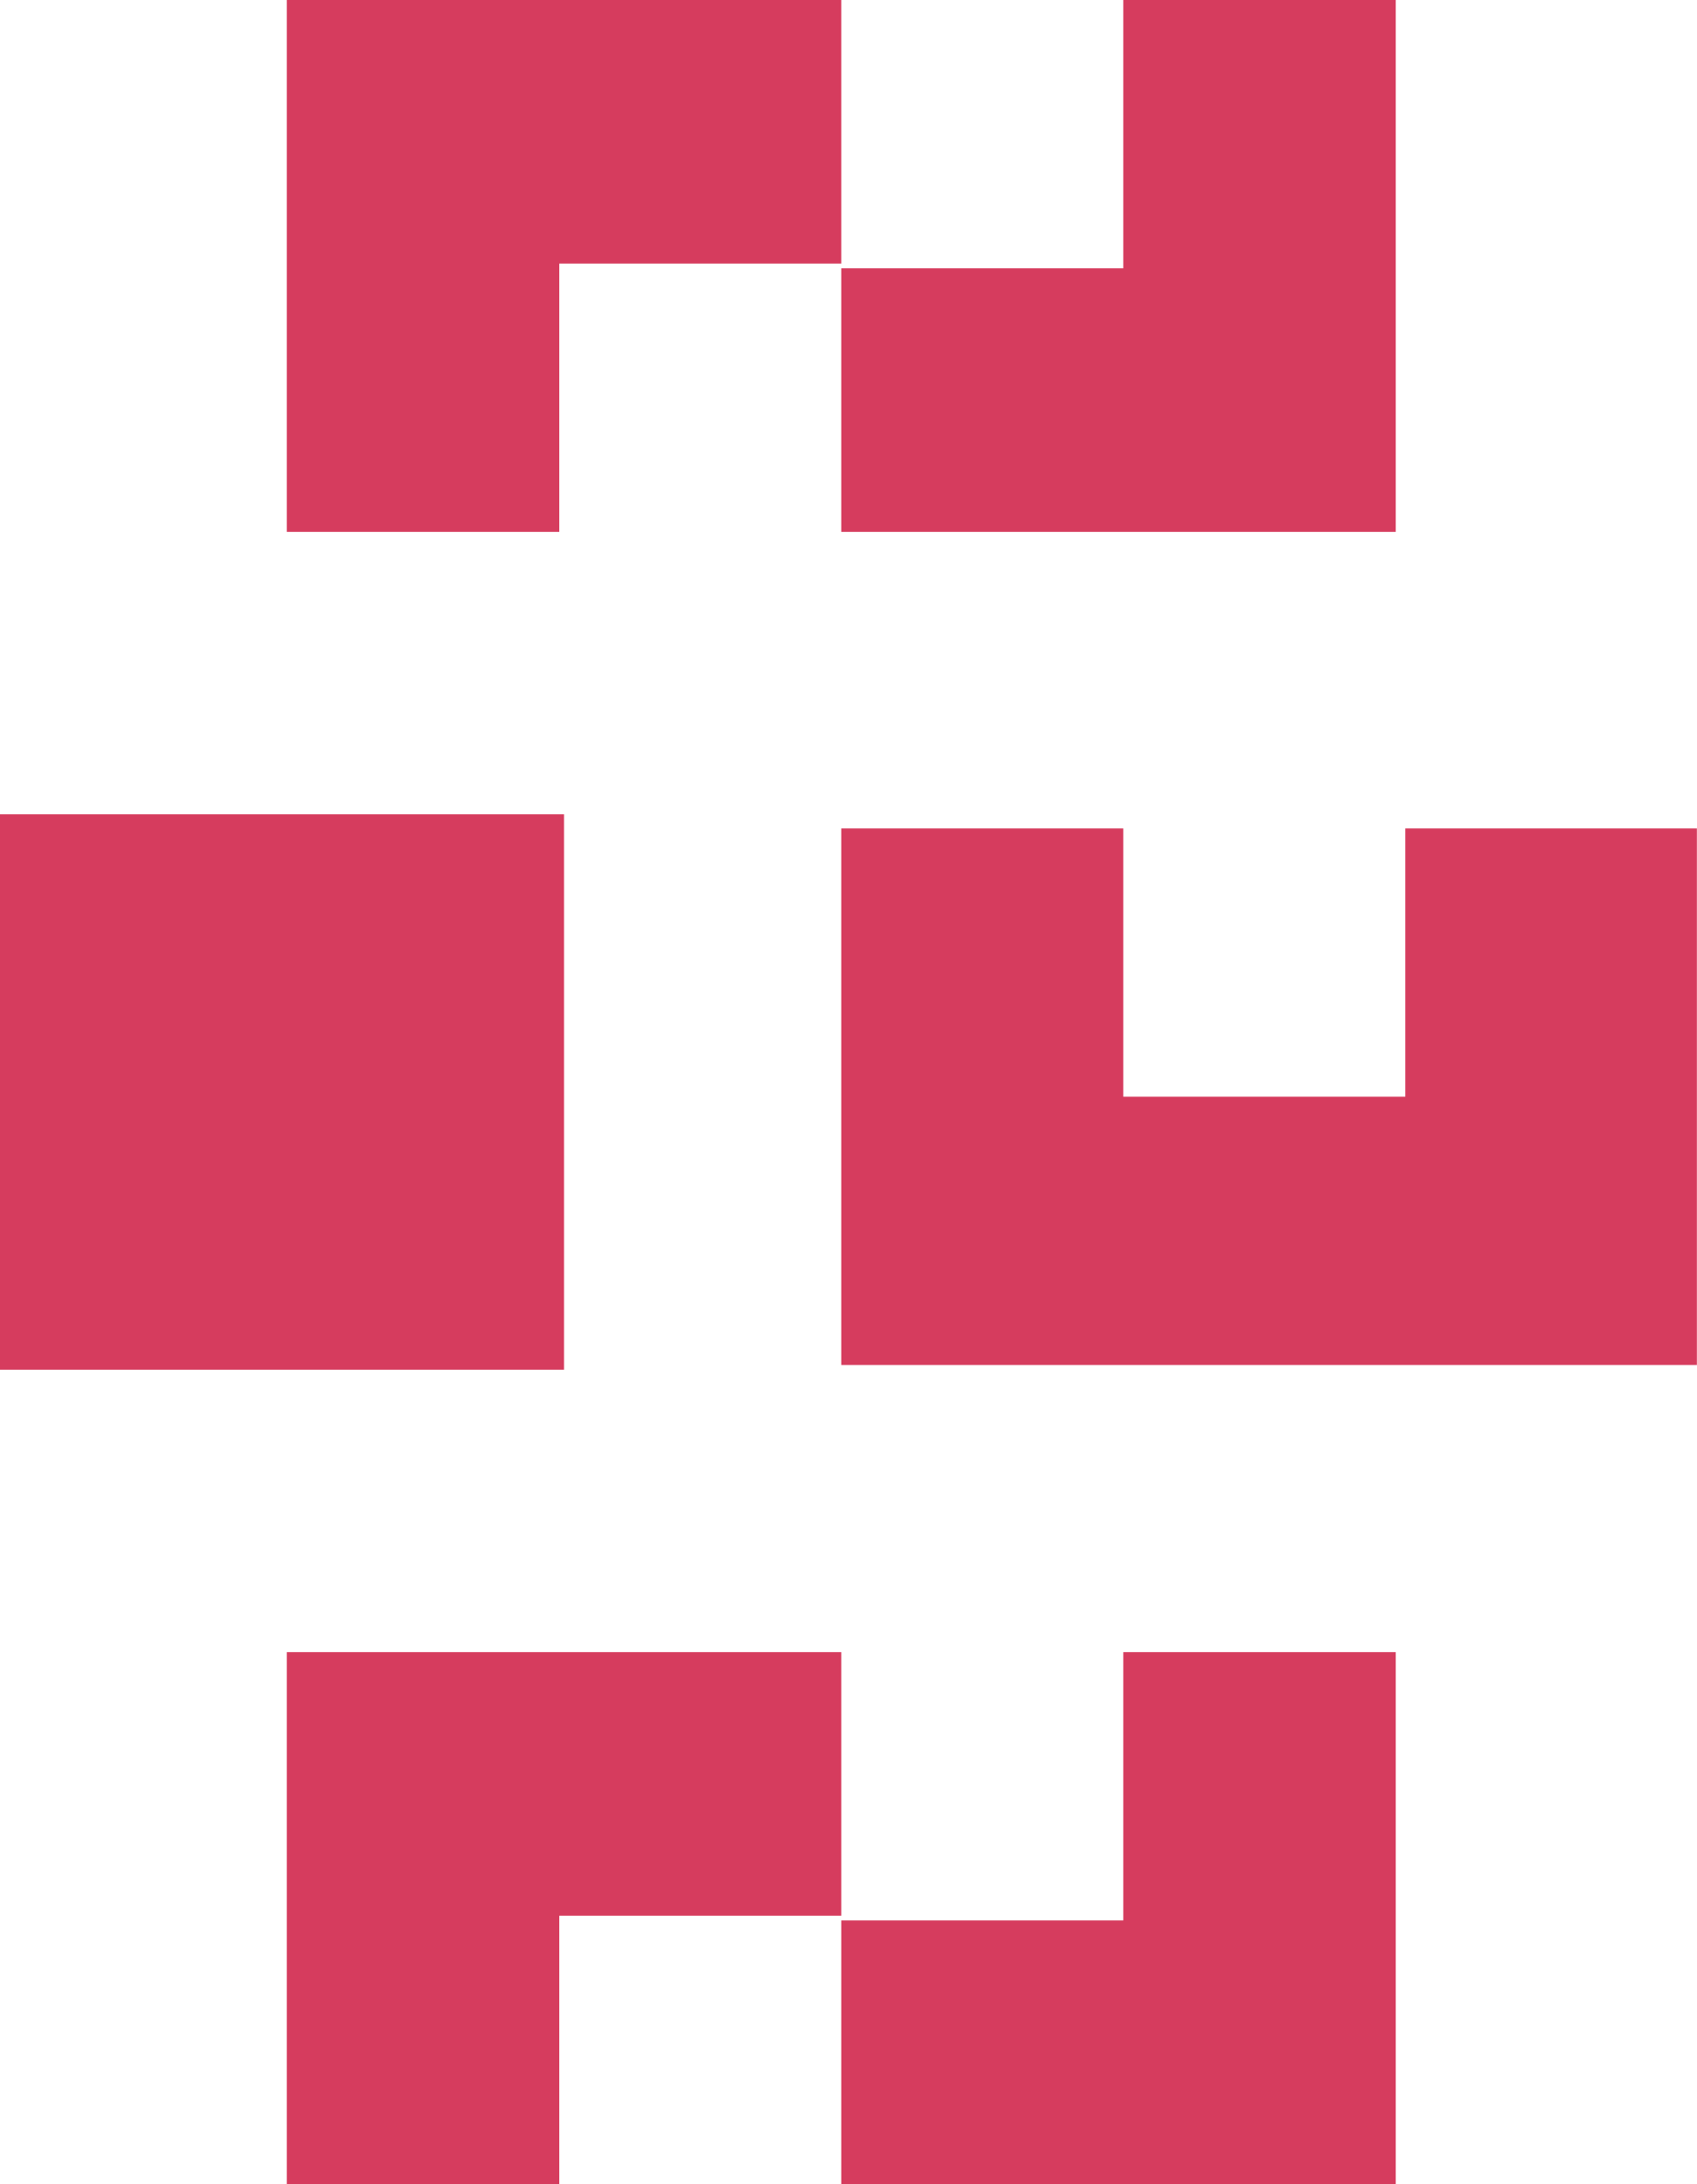
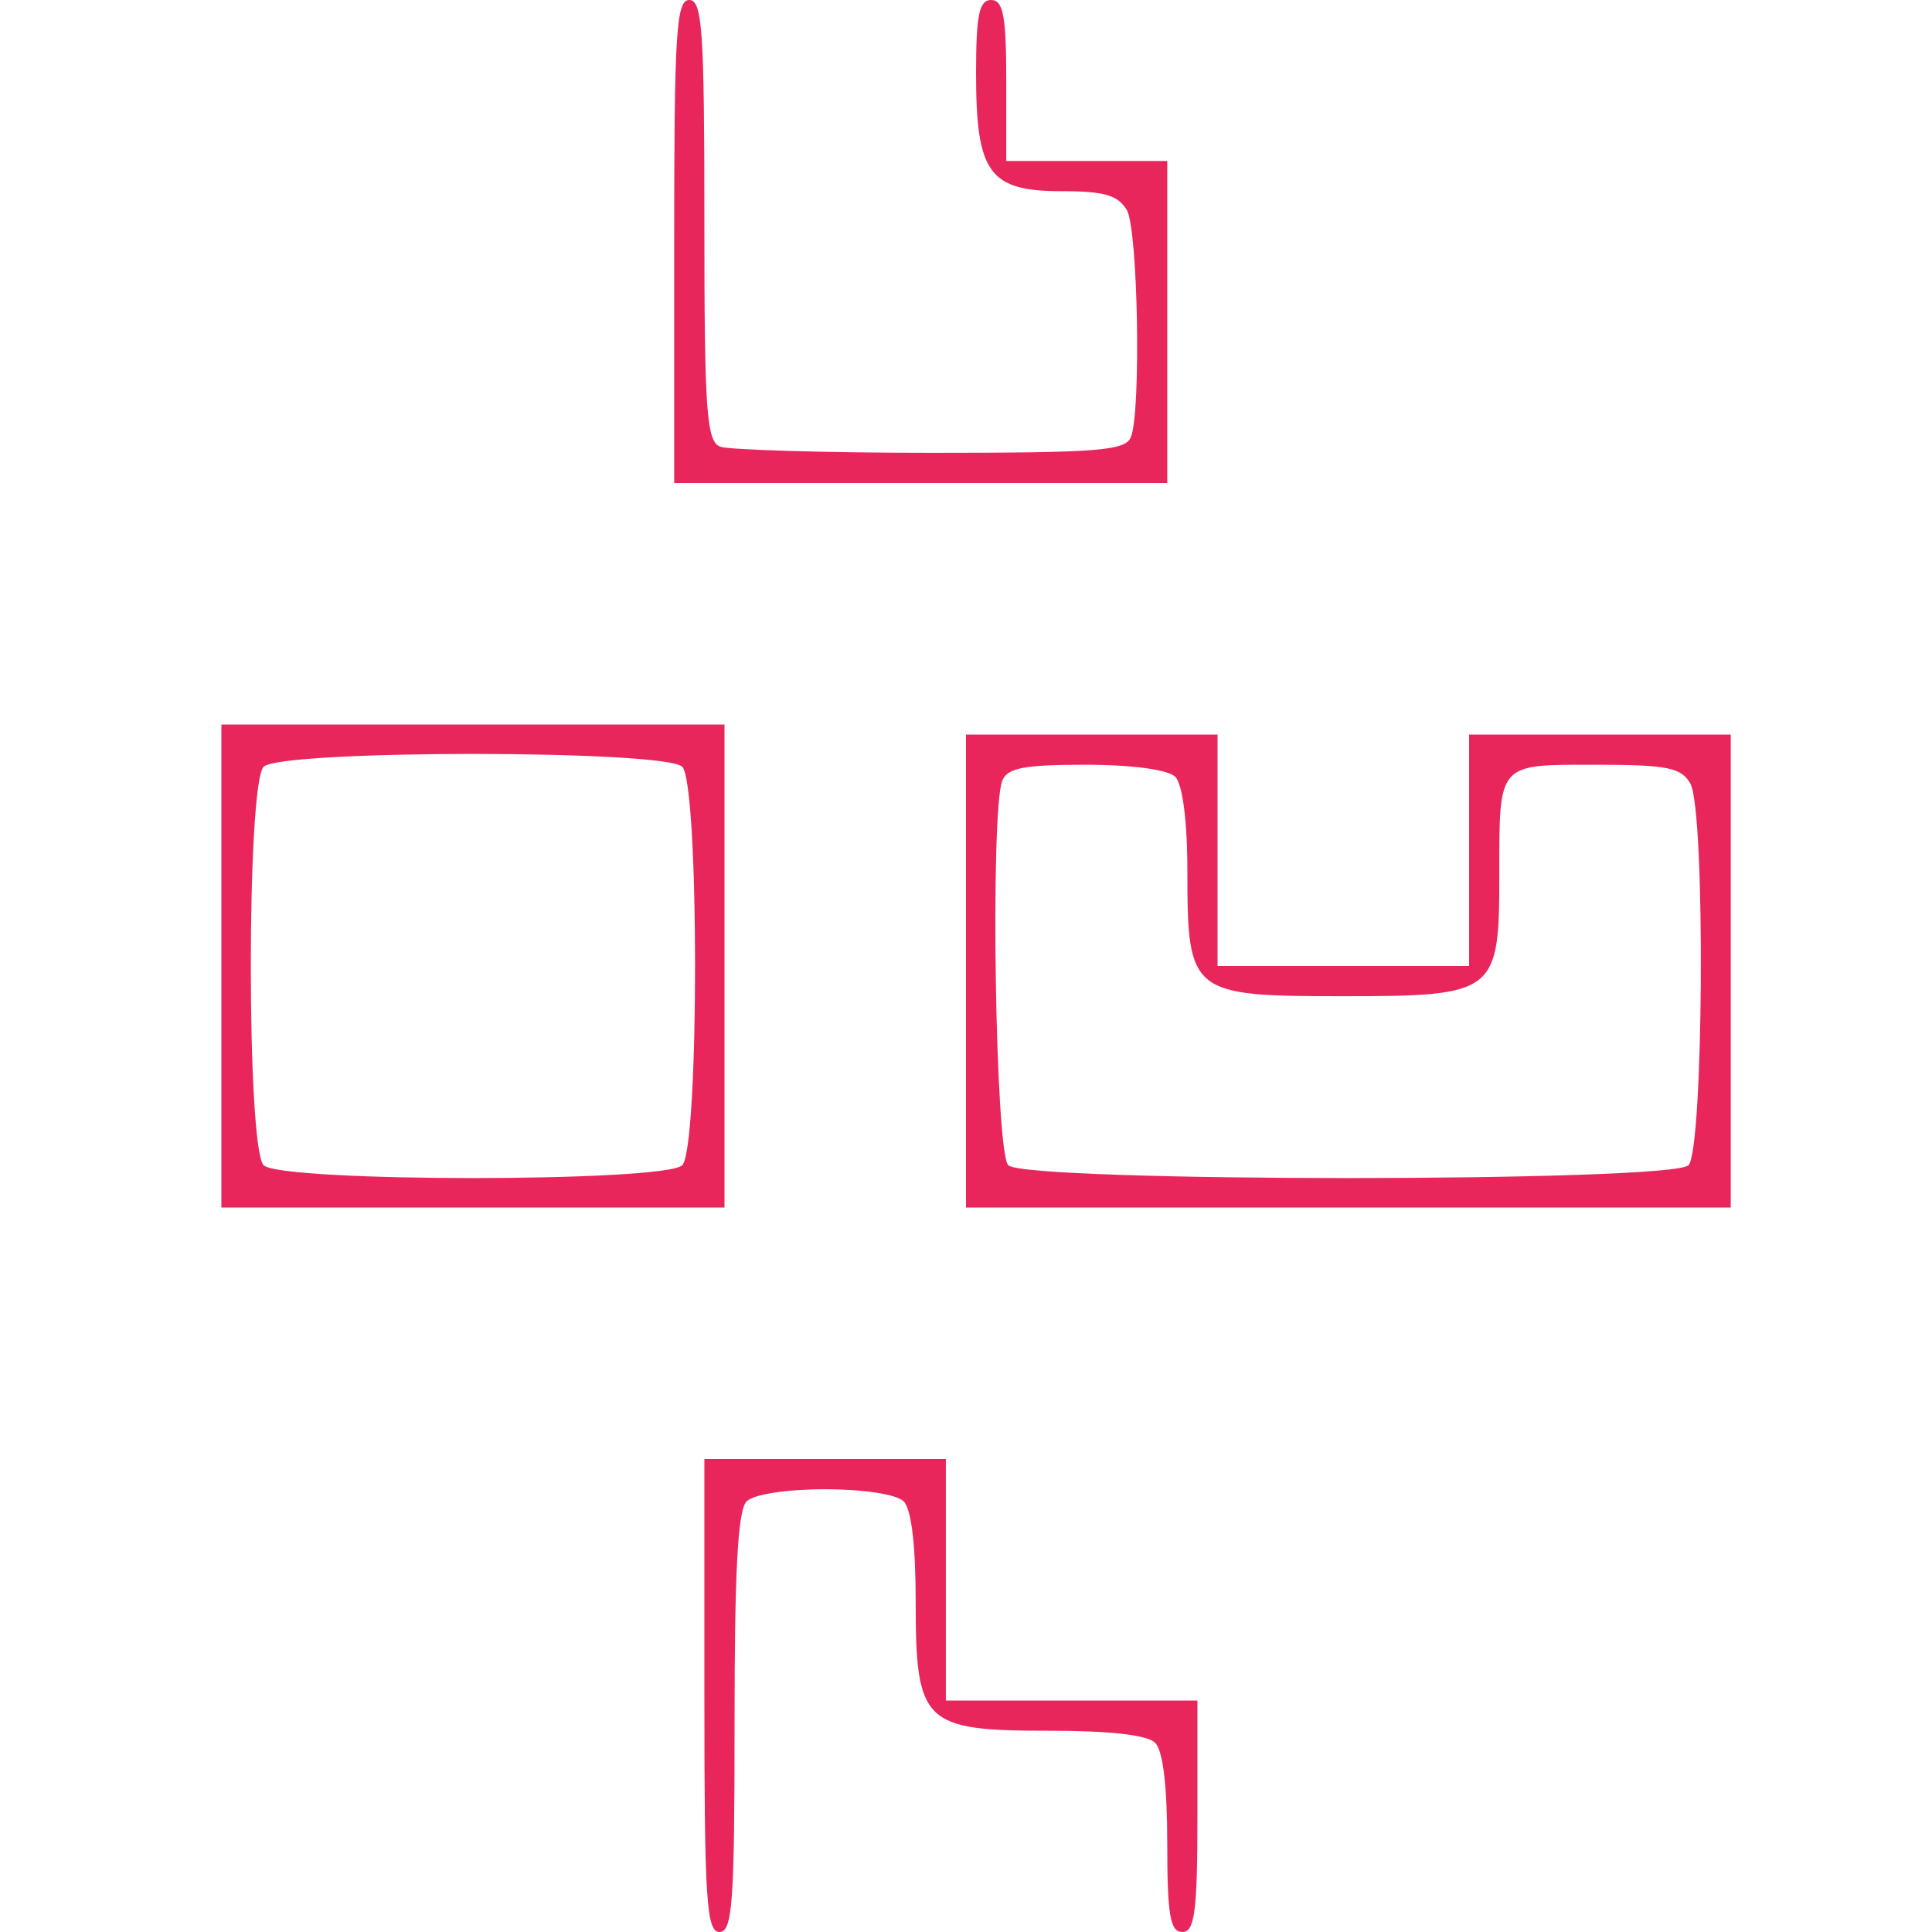
- <svg xmlns="http://www.w3.org/2000/svg" width="167" height="215" viewBox="0 0 167 215" fill="none">
-   <path d="M28.226 52.36V0H82.795V25.948H55.04V52.36H28.226Z" fill="#D63C5E" />
-   <path d="M28.226 215V162.64H82.795V188.588H55.04V215H28.226Z" fill="#D63C5E" />
-   <path d="M137.363 -0L137.363 52.36L82.794 52.36L82.794 26.412L110.549 26.412L110.549 -0L137.363 -0Z" fill="#D63C5E" />
-   <path d="M137.363 162.64L137.363 215L82.794 215L82.794 189.052L110.549 189.052L110.549 162.64L137.363 162.64Z" fill="#D63C5E" />
-   <path d="M110.549 81.552H82.794V134.375H167V81.552H138.304V107.963H110.549V81.552Z" fill="#D63C5E" />
-   <rect y="80.162" width="55.51" height="54.677" fill="#D63C5E" />
+ <svg xmlns="http://www.w3.org/2000/svg" version="1.0" width="192pt" height="192pt" viewBox="0 0 192 192" preserveAspectRatio="xMidYMid meet">
+   <g transform="translate(0,192) scale(0.1,-0.1)" fill="#e8265b" stroke="none">
+     <path d="M670 1680 l0 -240 245 0 245 0 0 160 0 160 -80 0 -80 0 0 80 c0 64 -3 80 -15 80 -12 0 -15 -15 -15 -73 0 -99 13 -117 85 -117 43 0 56 -4 65 -19 11 -21 14 -199 4 -225 -5 -14 -32 -16 -199 -16 -106 0 -200 3 -209 6 -14 5 -16 35 -16 225 0 188 -2 219 -15 219 -13 0 -15 -33 -15 -240z" />
+     <path d="M220 960 l0 -240 250 0 250 0 0 240 0 240 -250 0 -250 0 0 -240z m458 198 c17 -17 17 -379 0 -396 -17 -17 -399 -17 -416 0 -17 17 -17 379 0 396 17 17 399 17 416 0z" />
+     <path d="M960 955 l0 -235 380 0 380 0 0 235 0 235 -130 0 -130 0 0 -115 0 -115 -125 0 -125 0 0 115 0 115 -125 0 -125 0 0 -235z m208 193 c7 -7 12 -43 12 -93 0 -123 3 -125 155 -125 152 0 155 3 155 121 0 112 -2 109 96 109 72 0 85 -3 94 -19 15 -29 13 -364 -2 -379 -17 -17 -659 -17 -676 0 -13 13 -18 351 -6 382 5 13 22 16 83 16 47 0 82 -5 89 -12z" />
+     <path d="M700 235 c0 -202 2 -235 15 -235 13 0 15 30 15 208 0 148 3 211 12 220 7 7 40 12 78 12 38 0 71 -5 78 -12 8 -8 12 -45 12 -100 0 -121 8 -128 133 -128 59 0 97 -4 105 -12 8 -8 12 -45 12 -100 0 -72 3 -88 15 -88 12 0 15 19 15 115 l0 115 -125 0 -125 0 0 120 0 120 -120 0 -120 0 0 -235z" />
+   </g>
</svg>
